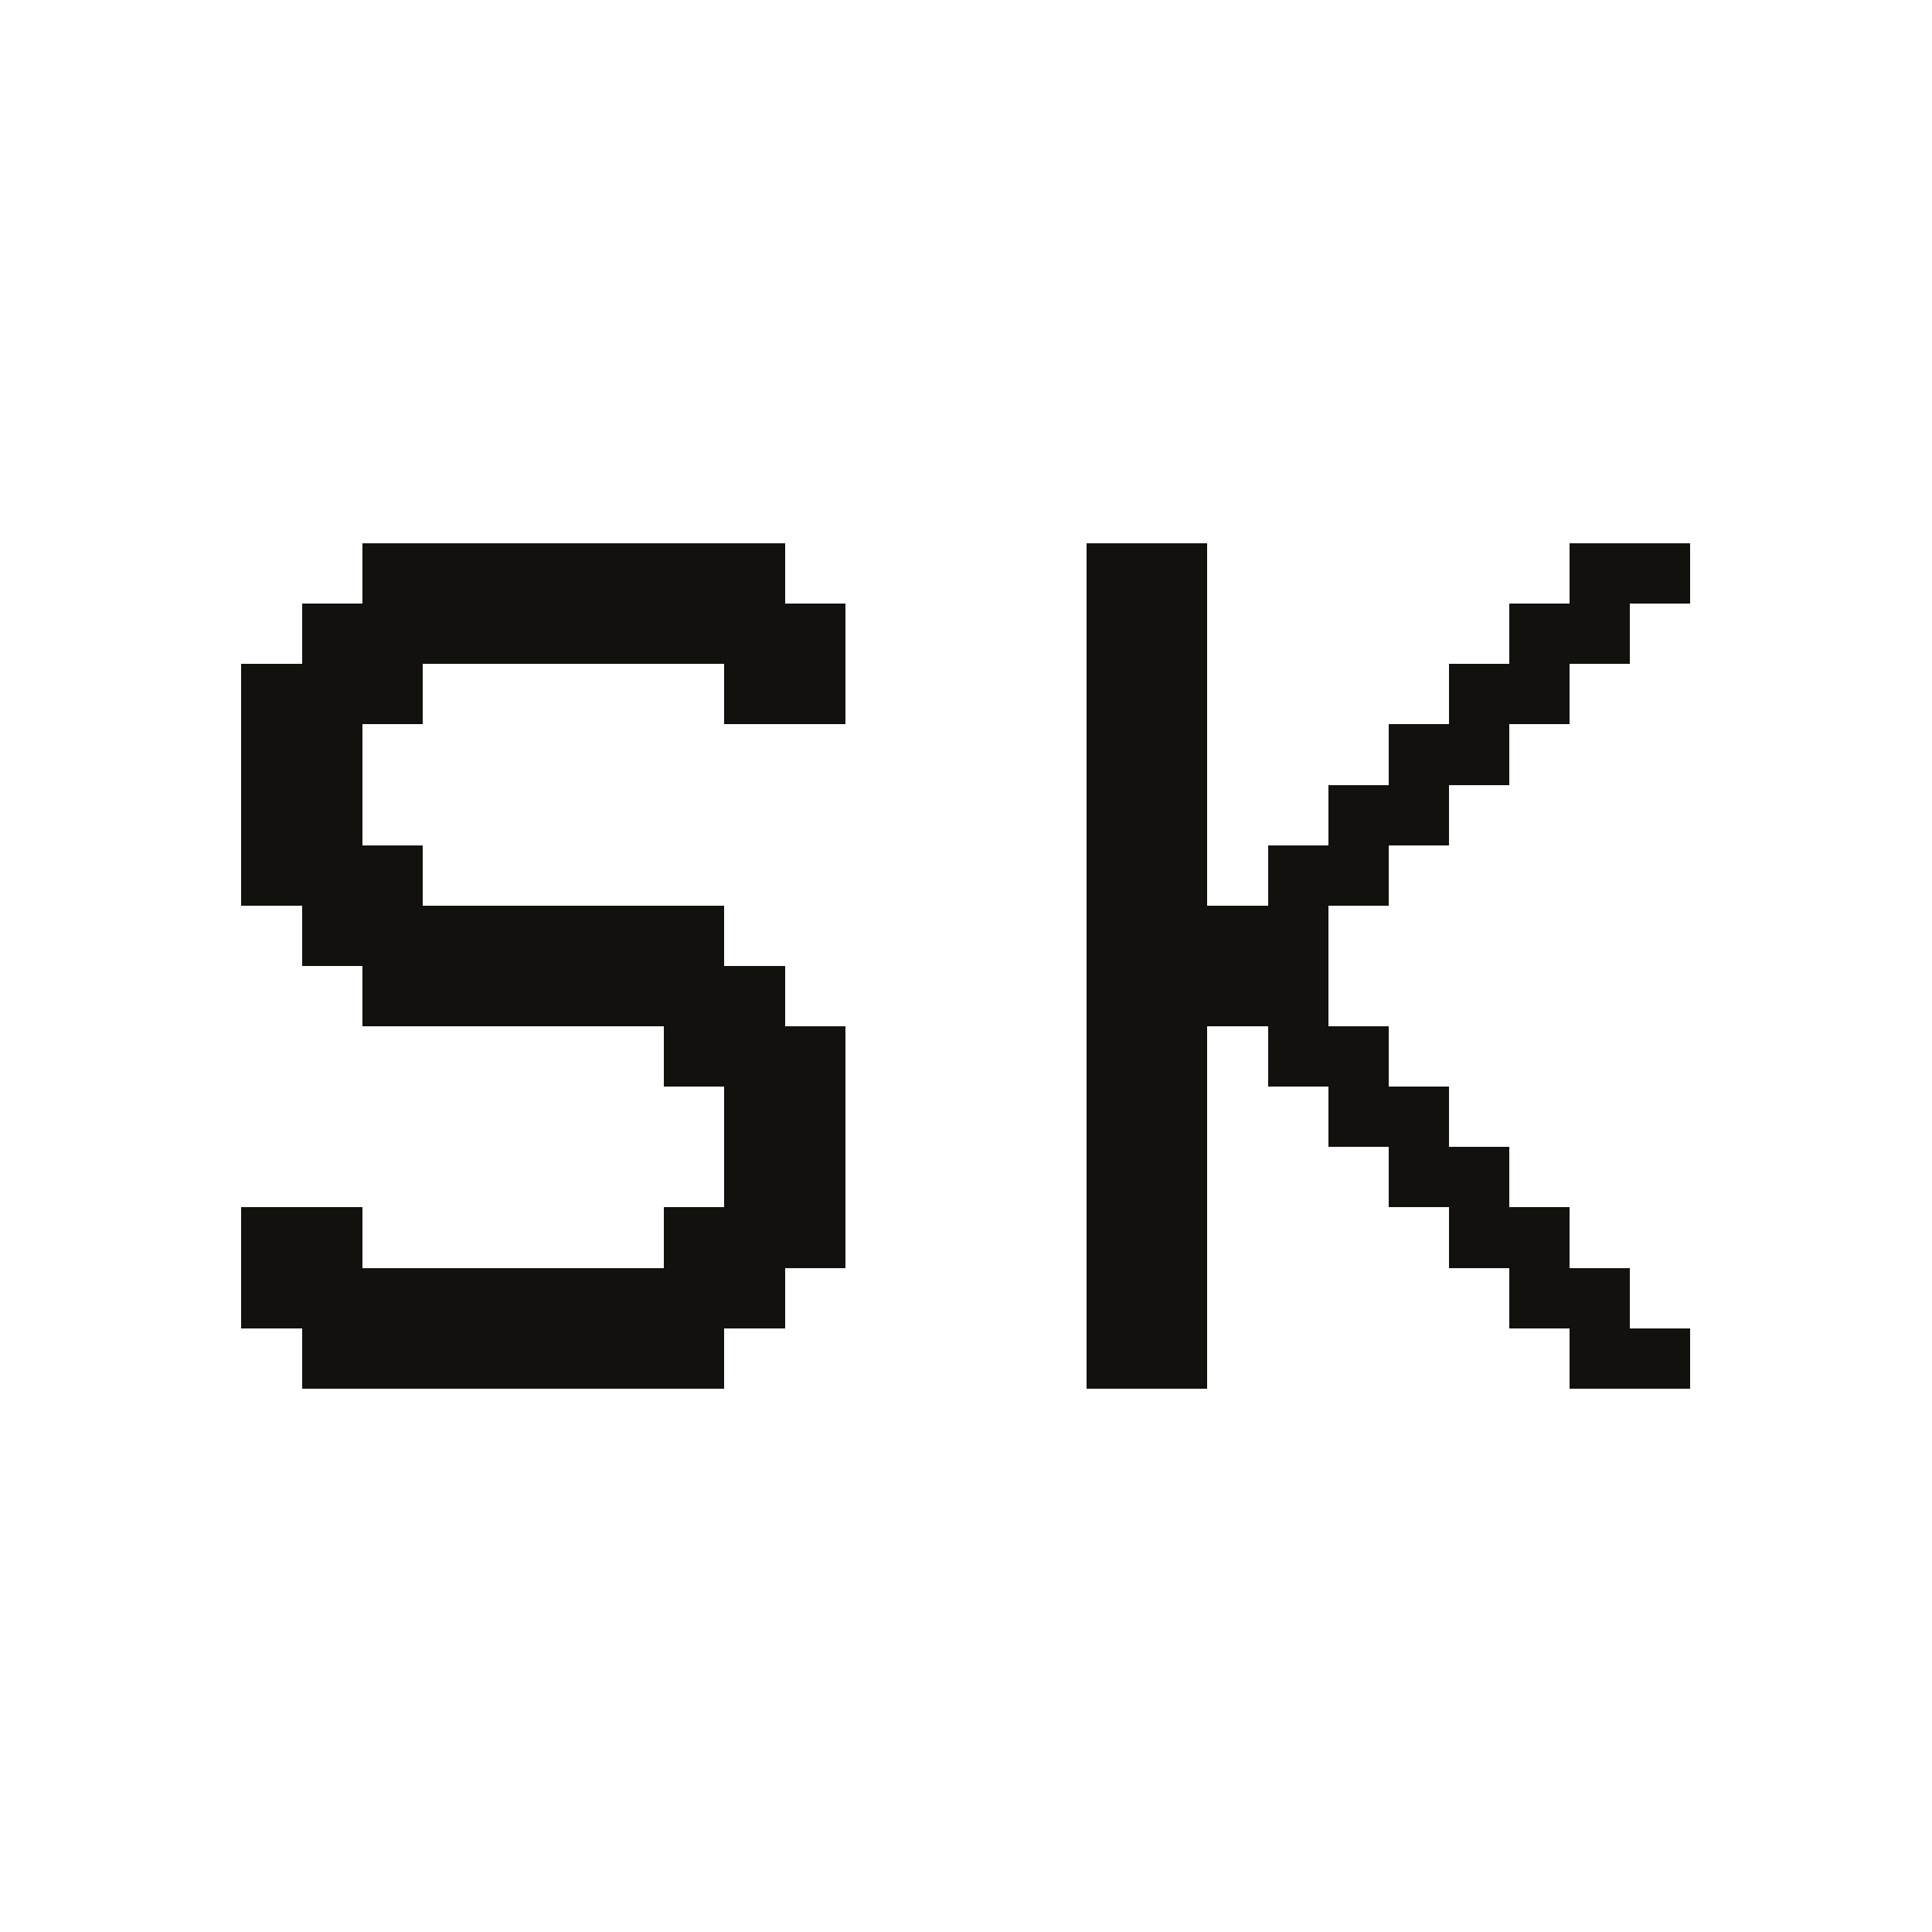
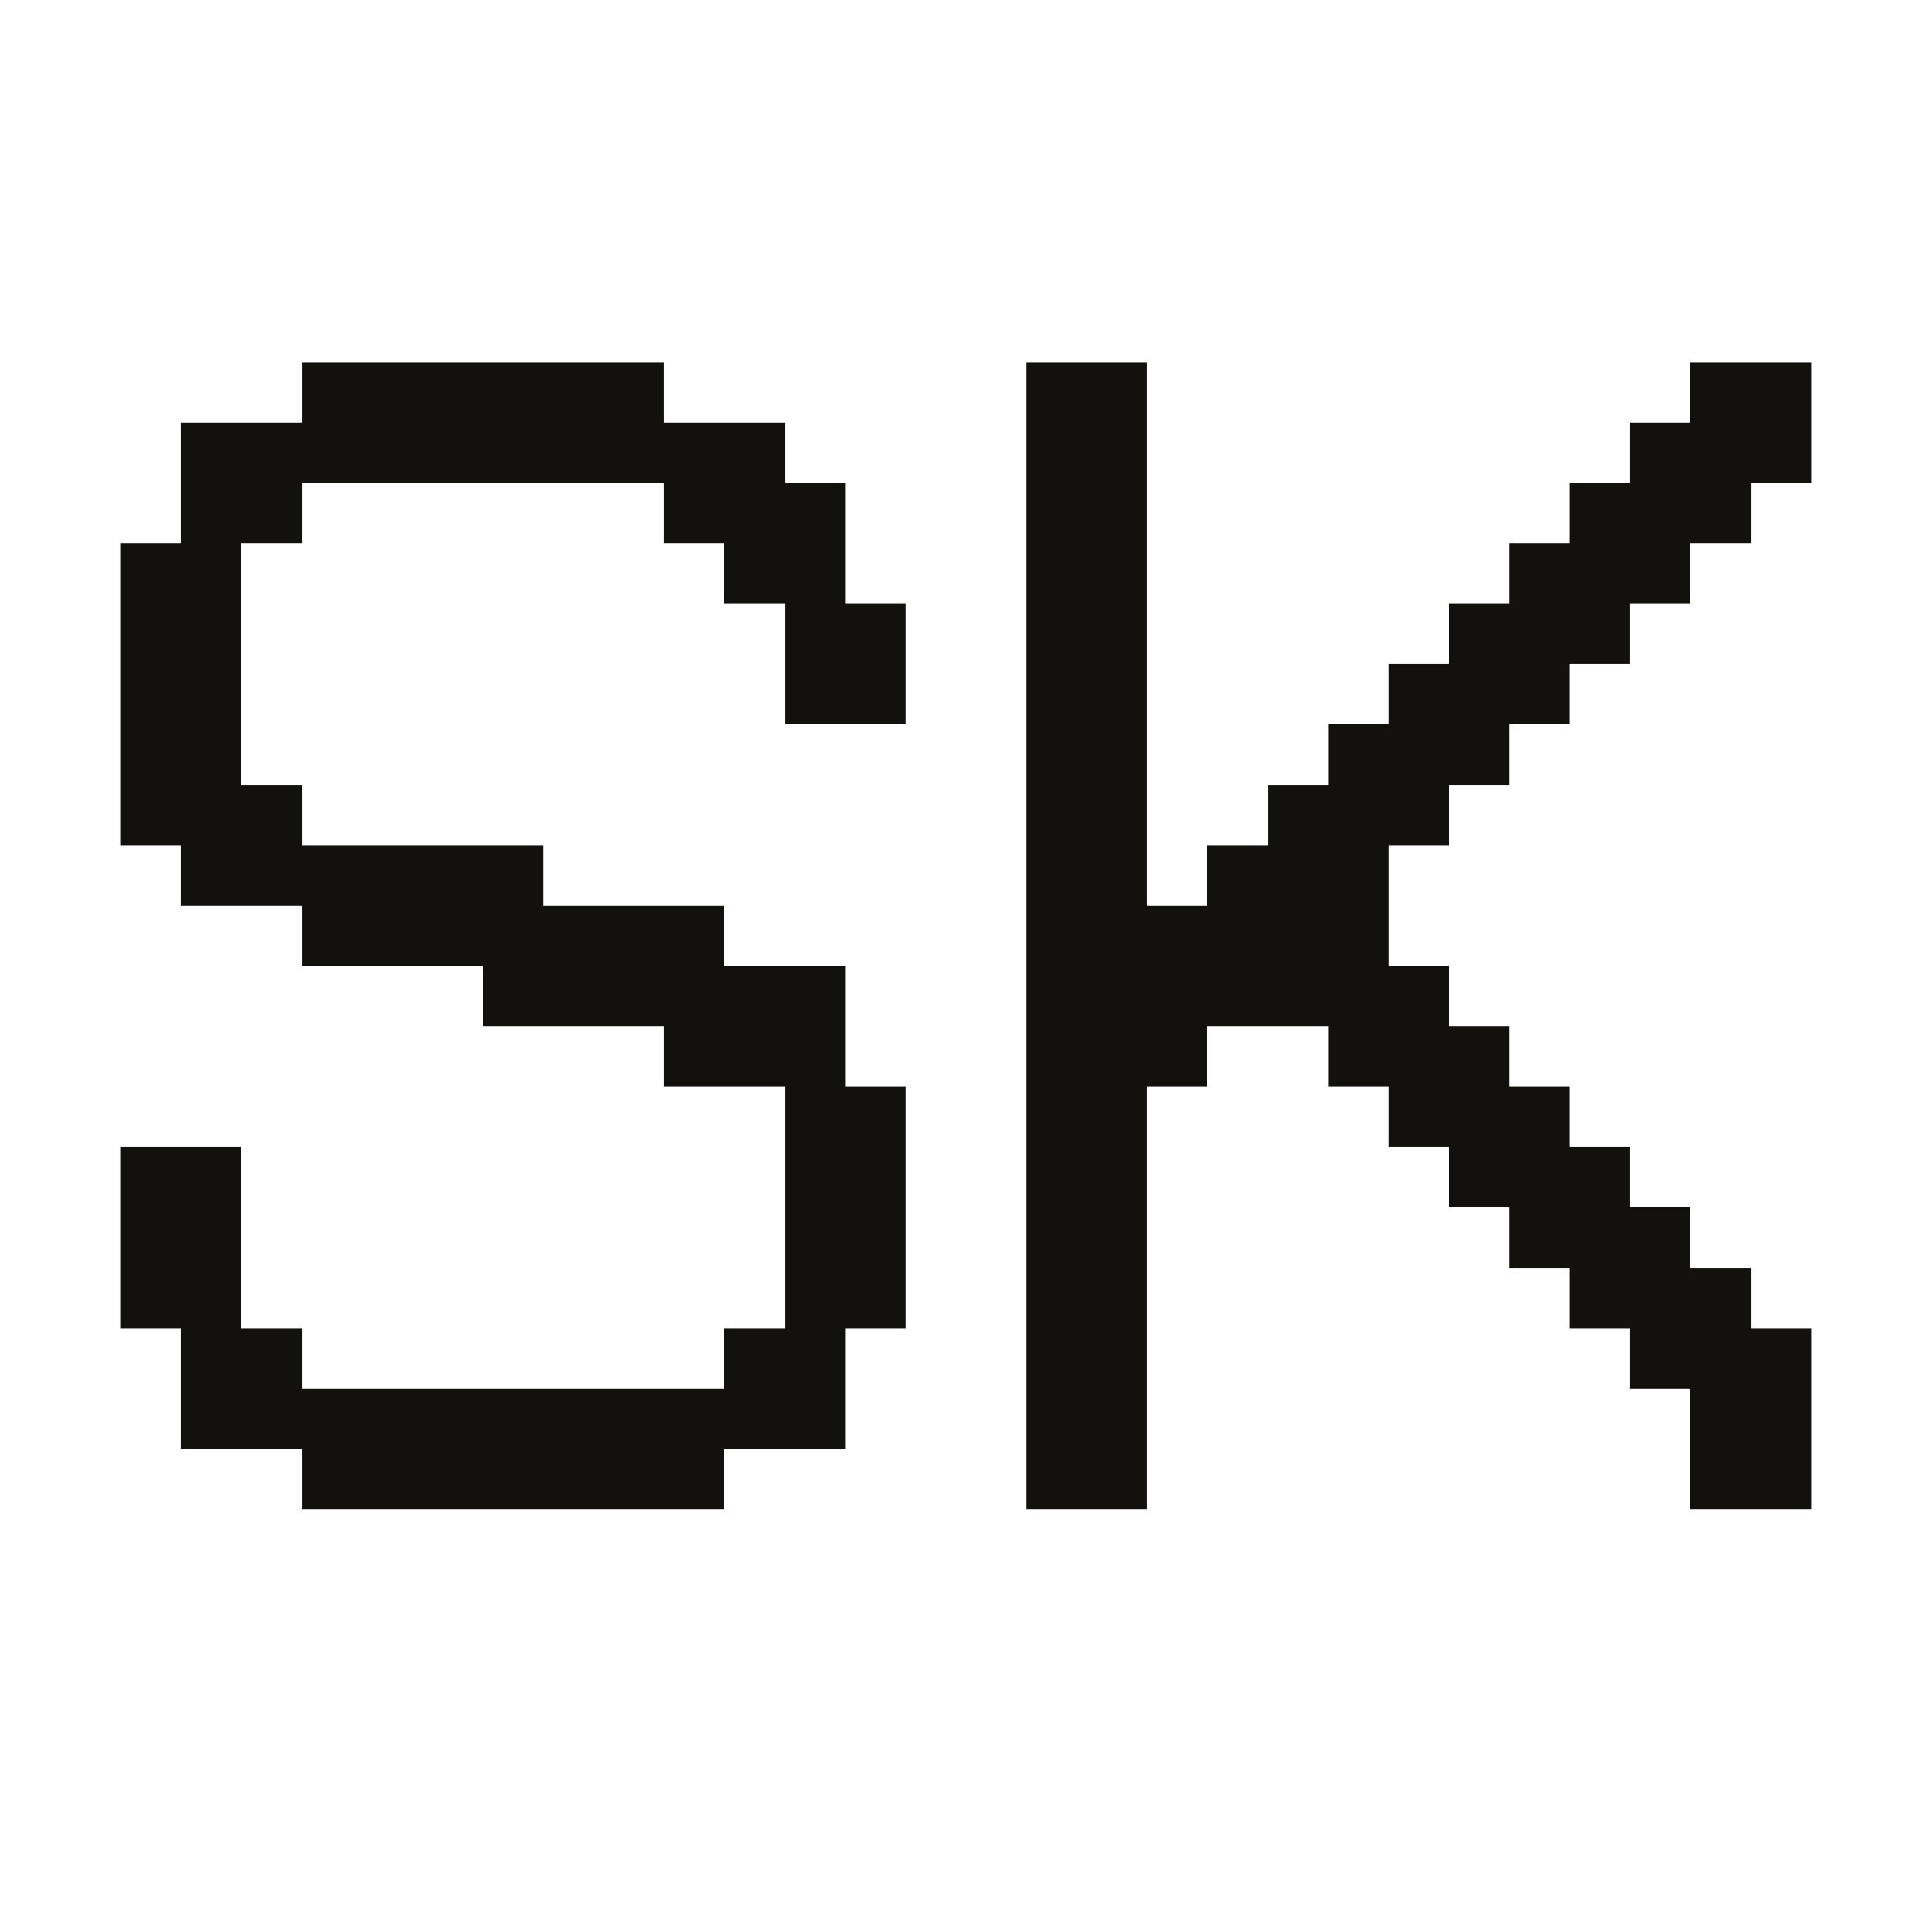
<svg xmlns="http://www.w3.org/2000/svg" viewBox="0 0 32 32" shape-rendering="crispEdges">
-   <path fill="#13110e" d="M6 9h7v1h-7zM5 10h9v1h-9zM4 11h3v1h-3zM12 11h2v1h-2zM4 12h2v1h-2zM4 13h2v1h-2zM4 14h3v1h-3zM5 15h7v1h-7zM6 16h7v1h-7zM11 17h3v1h-3zM12 18h2v1h-2zM12 19h2v1h-2zM4 20h2v1h-2zM11 20h3v1h-3zM4 21h9v1h-9zM5 22h7v1h-7zM18 9h2v1h-2zM26 9h2v1h-2zM18 10h2v1h-2zM25 10h2v1h-2zM18 11h2v1h-2zM24 11h2v1h-2zM18 12h2v1h-2zM23 12h2v1h-2zM18 13h2v1h-2zM22 13h2v1h-2zM18 14h2v1h-2zM21 14h2v1h-2zM18 15h4v1h-4zM18 16h4v1h-4zM18 17h2v1h-2zM21 17h2v1h-2zM18 18h2v1h-2zM22 18h2v1h-2zM18 19h2v1h-2zM23 19h2v1h-2zM18 20h2v1h-2zM24 20h2v1h-2zM18 21h2v1h-2zM25 21h2v1h-2zM18 22h2v1h-2zM26 22h2v1h-2z" />
+   <path fill="#13110e" d="M3 24V22H2V19H4V22H5V23H12V22H13V18H11V17H8V16H5V15H3V14H2V9H3V7H5V6H11V7H13V8H14V10H15V12H13V10H12V9H11V8H5V9H4V13H5V14H9V15H12V16H14V18H15V22H14V24H12V25H5V24ZM17 25V6H19V15H20V14H21V13H22V12H23V11H24V10H25V9H26V8H27V7H28V6H30V8H29V9H28V10H27V11H26V12H25V13H24V14H23V16H24V17H25V18H26V19H27V20H28V21H29V22H30V25H28V23H27V22H26V21H25V20H24V19H23V18H22V17H20V18H19V25Z" />
</svg>
